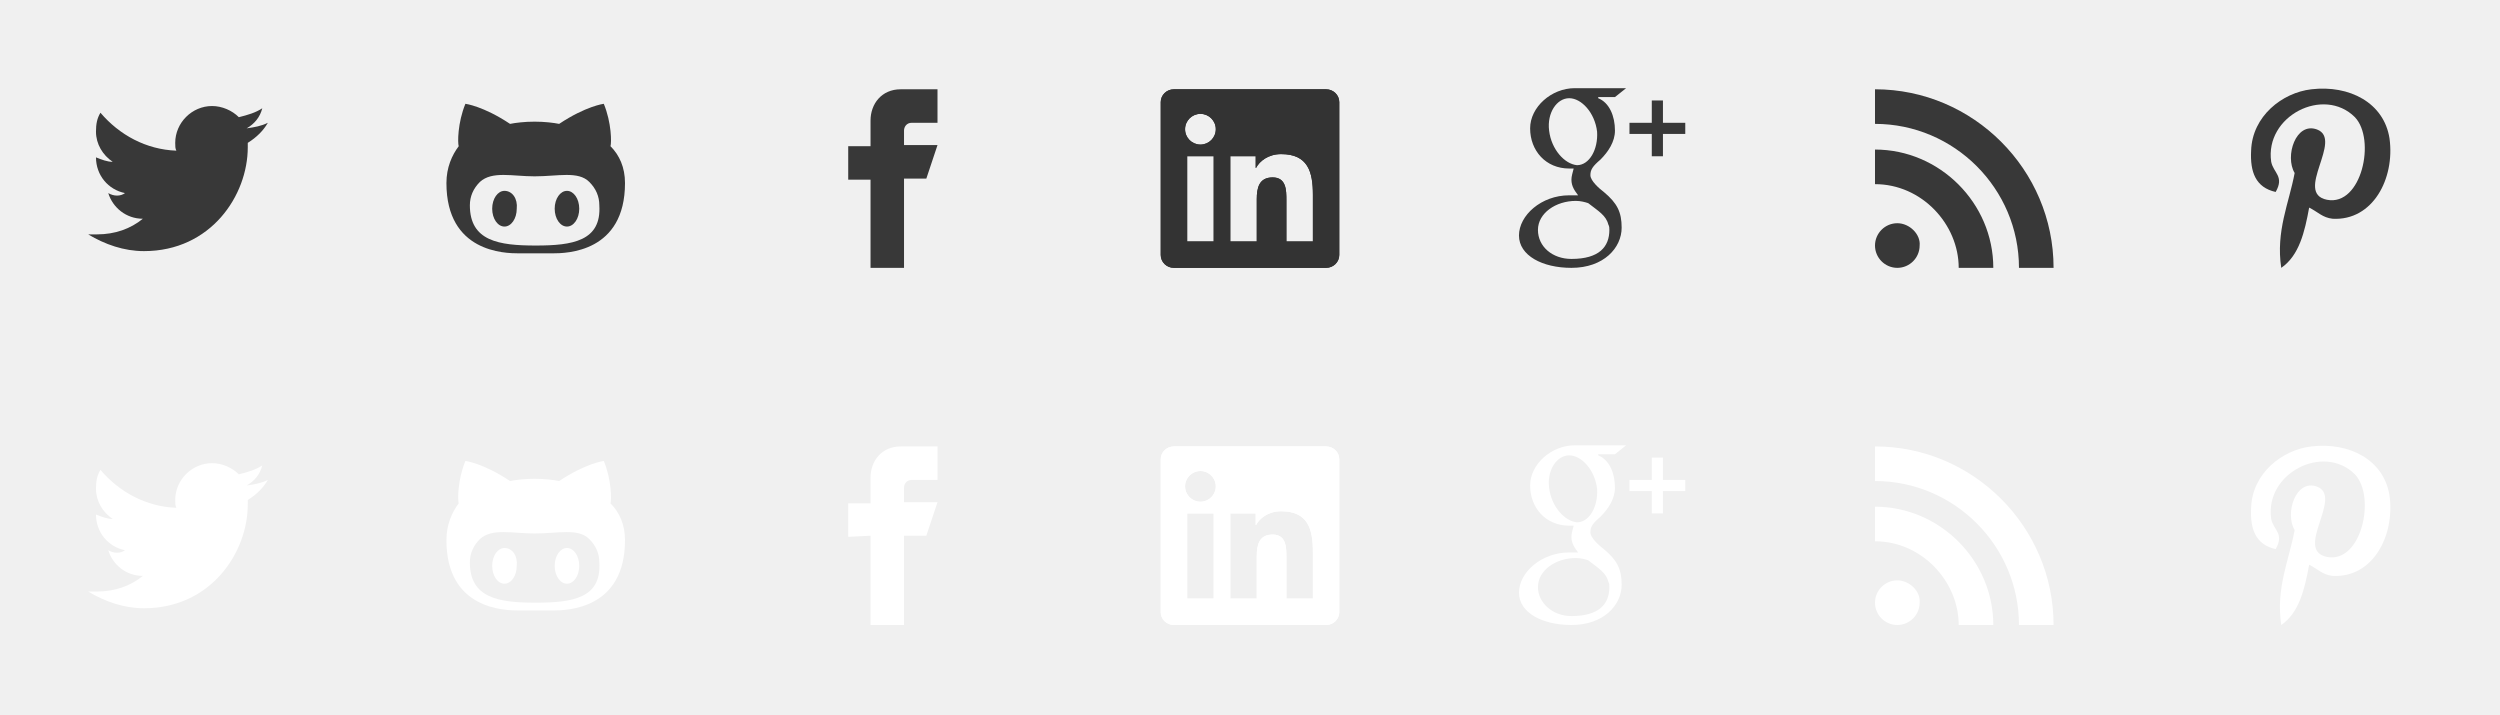
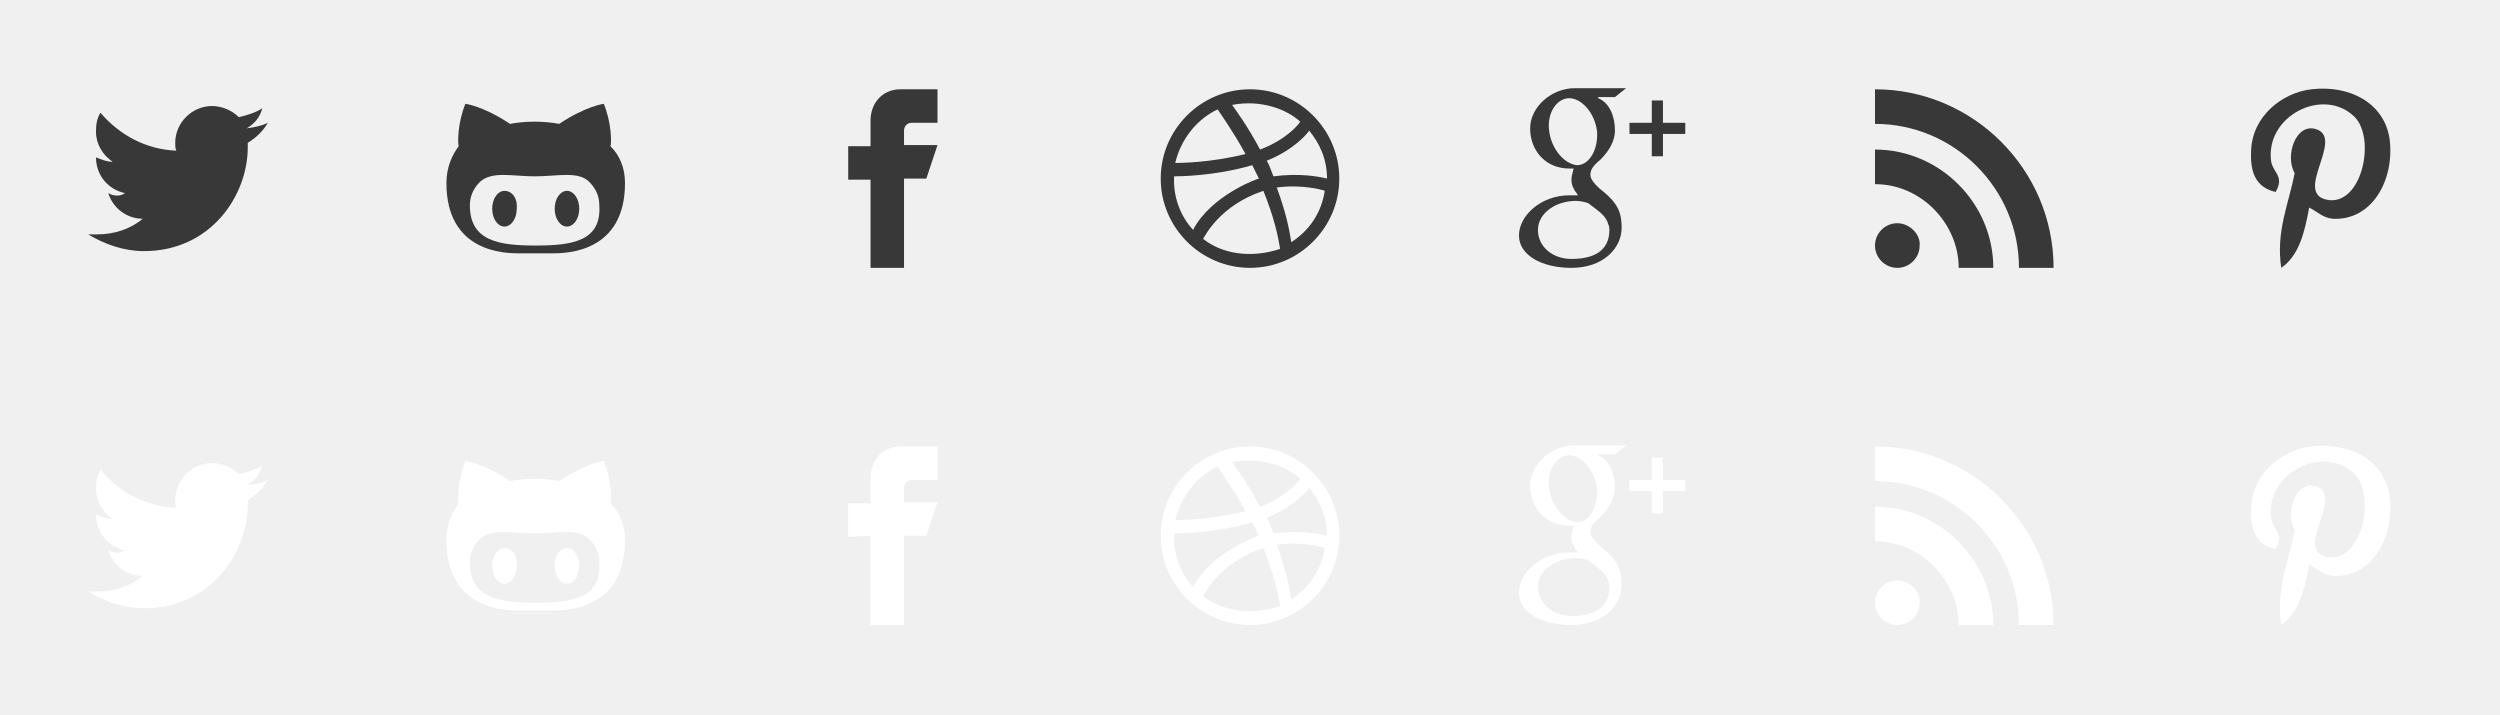
<svg xmlns="http://www.w3.org/2000/svg" version="1.1" id="Layer_1" x="0px" y="0px" width="224px" height="64px" viewBox="0 0 224 64" enable-background="new 0 0 224 64" xml:space="preserve">
-   <defs id="defs33" />
-   <path fill="#383838" d="M24,11c-0.6,0.3-1.2,0.4-1.9,0.5c0.7-0.4,1.2-1,1.4-1.8c-0.6,0.4-1.3,0.6-2.1,0.8c-0.6-0.6-1.5-1-2.4-1  c-1.8,0-3.3,1.5-3.3,3.3c0,0.3,0,0.5,0.1,0.7c-2.7-0.1-5.1-1.4-6.8-3.4c-0.3,0.5-0.4,1-0.4,1.7c0,1.1,0.6,2.1,1.5,2.7  c-0.5,0-1-0.2-1.5-0.4l0,0c0,1.6,1.1,2.9,2.6,3.2c-0.4,0.3-1,0.3-1.5,0c0.4,1.3,1.6,2.3,3.1,2.3c-1.1,0.9-2.5,1.4-4.1,1.4  c-0.3,0-0.5,0-0.8,0c1.5,0.9,3.2,1.5,5,1.5c6,0,9.3-5,9.3-9.3c0-0.1,0-0.3,0-0.4C23,12.3,23.6,11.7,24,11z" id="path3" />
-   <path fill="#383838" d="M78,16v8h3v-8h2l1-3h-3c0,0,0-0.5,0-1.3c0-0.3,0.2-0.7,0.7-0.7c1,0,2.9,0,2.3,0V8c0,0-1.6,0-3.3,0  C79,8,78,9.3,78,10.8s0,2.3,0,2.3h-2v3h2V16z" id="path5" />
-   <path fill="#383838" d="M170,20c-1.1,0-2,0.9-2,2c0,1.1,0.9,2,2,2c1.1,0,2-0.9,2-2C172.1,21,171.1,20,170,20z M168,13.4v3.1  c4.2,0,7.5,3.6,7.5,7.5h3.1C178.6,18.2,173.8,13.4,168,13.4z M168,8v3.1c7.1,0,12.9,5.8,12.9,12.9h3.1C184,15.2,176.8,8,168,8z" id="path9" />
-   <path fill="#383838" d="M50.8,17.1c-0.6,0-1.1,0.7-1.1,1.6c0,0.9,0.5,1.6,1.1,1.6c0.6,0,1.1-0.7,1.1-1.6  C51.9,17.8,51.4,17.1,50.8,17.1z M54.7,13.1c0.1-0.3,0.1-2.1-0.6-3.8c0,0-1.6,0.2-4,1.8c-0.5-0.1-1.3-0.2-2.2-0.2s-1.7,0.1-2.2,0.2  c-2.4-1.6-4-1.8-4-1.8c-0.7,1.7-0.7,3.5-0.6,3.8C40.5,13.9,40,15,40,16.4c0,6.2,5.2,6.3,6.5,6.3c0.3,0,0.9,0,1.5,0  c0.6,0,1.2,0,1.5,0c1.3,0,6.5-0.1,6.5-6.3C56,15,55.5,13.9,54.7,13.1z M48,22L48,22c-3.3,0-5.9-0.4-5.9-3.6c0-0.8,0.3-1.5,0.9-2.1  c1.1-1,2.9-0.5,4.9-0.5c0,0,0,0,0,0c0,0,0,0,0,0c2.1,0,3.9-0.5,4.9,0.5c0.6,0.6,0.9,1.3,0.9,2.1C53.9,21.6,51.3,22,48,22z   M45.2,17.1c-0.6,0-1.1,0.7-1.1,1.6c0,0.9,0.5,1.6,1.1,1.6c0.6,0,1.1-0.7,1.1-1.6C46.4,17.8,45.9,17.1,45.2,17.1z" id="path11" />
-   <path fill="#383838" d="M143.1,11.8c-0.2-1.7-1.4-3-2.5-3s-2,1.3-1.8,2.9c0.2,1.7,1.4,3,2.5,3.1C142.4,14.8,143.2,13.4,143.1,11.8z   M141.2,18c-1.8,0-3.4,1.1-3.4,2.6s1.3,2.6,3,2.6c2.5,0,3.4-1.1,3.4-2.6c0-0.2,0-0.3-0.1-0.5c-0.2-0.8-0.9-1.2-1.8-1.9  C142,18.1,141.6,18,141.2,18z M143.2,8.8c1,0.4,1.5,1.6,1.5,2.9c0,1-0.6,1.9-1.3,2.6c-0.7,0.6-0.9,0.9-0.9,1.4  c0,0.5,0.8,1.2,1.2,1.5c1.2,1,1.6,1.8,1.6,3.2c0,1.8-1.6,3.6-4.5,3.6c-2.6,0-4.7-1.1-4.7-2.9c0-1.8,2-3.6,4.5-3.6h0.8  c-0.3-0.4-0.6-0.8-0.6-1.4c0-0.3,0.1-0.6,0.2-1c-0.2,0-0.3,0-0.4,0c-2.1,0-3.5-1.6-3.5-3.6c0-1.9,1.9-3.6,4-3.6h4.6l-1,0.8H143.2  L143.2,8.8z M151,12h-2v2h-1v-2h-2v-1h2V9h1v2h2V12z" id="path13" />
-   <path fill="#383838" d="M206.9,18.6c-0.4,2.2-0.9,4.3-2.5,5.4c-0.5-3.3,0.7-5.8,1.2-8.5c-0.9-1.5,0.1-4.6,2-3.9  c2.4,0.9-2.1,5.7,0.9,6.3c3.1,0.6,4.4-5.4,2.5-7.4c-2.8-2.8-8.1-0.1-7.5,4c0.2,1,1.2,1.3,0.4,2.7c-1.8-0.4-2.3-1.8-2.2-3.7  c0.1-3.1,2.8-5.2,5.4-5.5c3.4-0.4,6.5,1.2,7,4.4c0.5,3.6-1.5,7.4-5.1,7.2C208.1,19.5,207.7,19,206.9,18.6z" id="path15" />
-   <path fill="#FFFFFF" d="M24,43c-0.6,0.3-1.2,0.4-1.9,0.5c0.7-0.4,1.2-1,1.4-1.8c-0.6,0.4-1.3,0.6-2.1,0.8c-0.6-0.6-1.5-1-2.4-1  c-1.8,0-3.3,1.5-3.3,3.3c0,0.3,0,0.5,0.1,0.7c-2.7-0.1-5.1-1.4-6.8-3.4c-0.3,0.5-0.4,1-0.4,1.7c0,1.1,0.6,2.1,1.5,2.7  c-0.5,0-1-0.2-1.5-0.4l0,0c0,1.6,1.1,2.9,2.6,3.2c-0.4,0.3-1,0.3-1.5,0c0.4,1.3,1.6,2.3,3.1,2.3c-1.1,0.9-2.5,1.4-4.1,1.4  c-0.3,0-0.5,0-0.8,0c1.5,0.9,3.2,1.5,5,1.5c6,0,9.3-5,9.3-9.3c0-0.1,0-0.3,0-0.4C23,44.3,23.6,43.7,24,43z" id="path17" />
-   <path fill="#FFFFFF" d="M78,48v8h3v-8h2l1-3h-3c0,0,0-0.5,0-1.3c0-0.3,0.2-0.7,0.7-0.7c1,0,2.9,0,2.3,0v-3c0,0-1.6,0-3.3,0  C79,40,78,41.3,78,42.8s0,2.3,0,2.3h-2v3L78,48L78,48z" id="path19" />
-   <path fill="#FFFFFF" d="M170,52c-1.1,0-2,0.9-2,2c0,1.1,0.9,2,2,2c1.1,0,2-0.9,2-2C172.1,53,171.1,52,170,52z M168,45.4v3.1  c4.2,0,7.5,3.6,7.5,7.5h3.1C178.6,50.2,173.8,45.4,168,45.4z M168,40v3.1c7.1,0,12.9,5.8,12.9,12.9h3.1C184,47.2,176.8,40,168,40z" id="path23" />
-   <path fill="#FFFFFF" d="M50.8,49.1c-0.6,0-1.1,0.7-1.1,1.6c0,0.9,0.5,1.6,1.1,1.6c0.6,0,1.1-0.7,1.1-1.6  C51.9,49.8,51.4,49.1,50.8,49.1z M54.7,45.1c0.1-0.3,0.1-2.1-0.6-3.8c0,0-1.6,0.2-4,1.8c-0.5-0.1-1.3-0.2-2.2-0.2s-1.7,0.1-2.2,0.2  c-2.4-1.6-4-1.8-4-1.8c-0.7,1.7-0.7,3.5-0.6,3.8C40.5,45.9,40,47,40,48.4c0,6.2,5.2,6.3,6.5,6.3c0.3,0,0.9,0,1.5,0  c0.6,0,1.2,0,1.5,0c1.3,0,6.5-0.1,6.5-6.3C56,47,55.5,45.9,54.7,45.1z M48,54L48,54c-3.3,0-5.9-0.4-5.9-3.6c0-0.8,0.3-1.5,0.9-2.1  c1.1-1,2.9-0.5,4.9-0.5c0,0,0,0,0,0c0,0,0,0,0,0c2.1,0,3.9-0.5,4.9,0.5c0.6,0.6,0.9,1.3,0.9,2.1C53.9,53.6,51.3,54,48,54z   M45.2,49.1c-0.6,0-1.1,0.7-1.1,1.6c0,0.9,0.5,1.6,1.1,1.6c0.6,0,1.1-0.7,1.1-1.6C46.4,49.8,45.9,49.1,45.2,49.1z" id="path25" />
-   <path fill="#FFFFFF" d="M143.1,43.8c-0.2-1.7-1.4-3-2.5-3s-2,1.3-1.8,2.9c0.2,1.7,1.4,3,2.5,3.1C142.4,46.8,143.2,45.4,143.1,43.8z   M141.2,50c-1.8,0-3.4,1.1-3.4,2.6c0,1.4,1.3,2.6,3,2.6c2.5,0,3.4-1.1,3.4-2.6c0-0.2,0-0.3-0.1-0.5c-0.2-0.8-0.9-1.2-1.8-1.9  C142,50.1,141.6,50,141.2,50z M143.2,40.8c1,0.4,1.5,1.6,1.5,2.9c0,1-0.6,1.9-1.3,2.6c-0.7,0.6-0.9,0.9-0.9,1.4  c0,0.5,0.8,1.2,1.2,1.5c1.2,1,1.6,1.8,1.6,3.2c0,1.8-1.6,3.6-4.5,3.6c-2.6,0-4.7-1.1-4.7-2.9c0-1.8,2-3.6,4.5-3.6h0.8  c-0.3-0.4-0.6-0.8-0.6-1.4c0-0.3,0.1-0.6,0.2-1c-0.2,0-0.3,0-0.4,0c-2.1,0-3.5-1.6-3.5-3.6c0-1.9,1.9-3.6,4-3.6h4.6l-1,0.8H143.2  L143.2,40.8z M151,44h-2v2h-1v-2h-2v-1h2v-2h1v2h2V44z" id="path27" />
-   <path d="M206.9,50.6c-0.4,2.2-0.9,4.3-2.5,5.4c-0.5-3.3,0.7-5.8,1.2-8.5c-0.9-1.5,0.1-4.6,2-3.9  c2.4,0.9-2.1,5.7,0.9,6.3c3.1,0.6,4.4-5.4,2.5-7.4c-2.8-2.8-8.1-0.1-7.5,4c0.2,1,1.2,1.3,0.4,2.7c-1.8-0.4-2.3-1.8-2.2-3.7  c0.1-3.1,2.8-5.2,5.4-5.5c3.4-0.4,6.5,1.2,7,4.4c0.5,3.6-1.5,7.4-5.1,7.2C208.1,51.5,207.7,51,206.9,50.6z" id="path29" fill="#FFFFFF" />
-   <g transform="matrix(0.3785298,0,0,-0.4444444,95.2695,73)" id="g4394" style="fill:#ffffff">
-     <g transform="matrix(0.1174173,0,0,0.1,23.06424,38.25)" id="g4396" style="fill:#ffffff">
-       <path id="path4402" style="fill:#ffffff;fill-opacity:1;fill-rule:nonzero;stroke:none" d="m 306.77,53.242 -53.391,0 0,83.543 c 0,19.926 -0.344,45.555 -27.742,45.555 -27.785,0 -32.024,-21.715 -32.024,-44.125 l 0,-84.973 -53.332,0 0,171.797 51.184,0 0,-23.484 0.73,0 c 7.121,13.504 24.543,27.746 50.52,27.746 54.062,0 64.055,-35.571 64.055,-81.84 l 0,-94.219 z M 80.078,248.512 c -17.148,0 -30.977,13.871 -30.977,30.965 0,17.089 13.828,30.964 30.977,30.964 17.082,0 30.945,-13.875 30.945,-30.964 0,-17.094 -13.863,-30.965 -30.945,-30.965 z m 26.707,-195.27 -53.445,0 0,171.797 53.445,0 0,-171.797 z M 333.359,360 26.551,360 C 11.906,360 0,348.379 0,334.043 L 0,25.977 C 0,11.641 11.906,0 26.551,0 L 333.359,0 c 14.676,0 26.629,11.641 26.629,25.977 l 0,308.066 c 0,14.336 -11.953,25.957 -26.629,25.957" />
-     </g>
-     <g id="g4409" transform="matrix(0.1174173,0,0,0.1,23.06424,38.25)" style="fill:#ffffff">
-       <path d="m 306.77,53.242 -53.391,0 0,83.543 c 0,19.926 -0.344,45.555 -27.742,45.555 -27.785,0 -32.024,-21.715 -32.024,-44.125 l 0,-84.973 -53.332,0 0,171.797 51.184,0 0,-23.484 0.73,0 c 7.121,13.504 24.543,27.746 50.52,27.746 54.062,0 64.055,-35.571 64.055,-81.84 l 0,-94.219 z M 80.078,248.512 c -17.148,0 -30.977,13.871 -30.977,30.965 0,17.089 13.828,30.964 30.977,30.964 17.082,0 30.945,-13.875 30.945,-30.964 0,-17.094 -13.863,-30.965 -30.945,-30.965 z m 26.707,-195.27 -53.445,0 0,171.797 53.445,0 0,-171.797 z M 333.359,360 26.551,360 C 11.906,360 0,348.379 0,334.043 L 0,25.977 C 0,11.641 11.906,0 26.551,0 L 333.359,0 c 14.676,0 26.629,11.641 26.629,25.977 l 0,308.066 c 0,14.336 -11.953,25.957 -26.629,25.957" style="fill:#ffffff;fill-opacity:1;fill-rule:nonzero;stroke:none" id="path4411" />
-     </g>
-   </g>
-   <g id="g4413" transform="matrix(0.3785298,0,0,-0.4444444,95.2695,41)" style="fill:#333333">
-     <g id="g4415" transform="matrix(0.1174173,0,0,0.1,23.06424,38.25)" style="fill:#333333">
-       <path d="m 306.77,53.242 -53.391,0 0,83.543 c 0,19.926 -0.344,45.555 -27.742,45.555 -27.785,0 -32.024,-21.715 -32.024,-44.125 l 0,-84.973 -53.332,0 0,171.797 51.184,0 0,-23.484 0.73,0 c 7.121,13.504 24.543,27.746 50.52,27.746 54.062,0 64.055,-35.571 64.055,-81.84 l 0,-94.219 z M 80.078,248.512 c -17.148,0 -30.977,13.871 -30.977,30.965 0,17.089 13.828,30.964 30.977,30.964 17.082,0 30.945,-13.875 30.945,-30.964 0,-17.094 -13.863,-30.965 -30.945,-30.965 z m 26.707,-195.27 -53.445,0 0,171.797 53.445,0 0,-171.797 z M 333.359,360 26.551,360 C 11.906,360 0,348.379 0,334.043 L 0,25.977 C 0,11.641 11.906,0 26.551,0 L 333.359,0 c 14.676,0 26.629,11.641 26.629,25.977 l 0,308.066 c 0,14.336 -11.953,25.957 -26.629,25.957" style="fill:#333333;fill-opacity:1;fill-rule:nonzero;stroke:none" id="path4417" />
-     </g>
-     <g style="fill:#333333" transform="matrix(0.1174173,0,0,0.1,23.06424,38.25)" id="g4419">
-       <path id="path4421" style="fill:#333333;fill-opacity:1;fill-rule:nonzero;stroke:none" d="m 306.77,53.242 -53.391,0 0,83.543 c 0,19.926 -0.344,45.555 -27.742,45.555 -27.785,0 -32.024,-21.715 -32.024,-44.125 l 0,-84.973 -53.332,0 0,171.797 51.184,0 0,-23.484 0.73,0 c 7.121,13.504 24.543,27.746 50.52,27.746 54.062,0 64.055,-35.571 64.055,-81.84 l 0,-94.219 z M 80.078,248.512 c -17.148,0 -30.977,13.871 -30.977,30.965 0,17.089 13.828,30.964 30.977,30.964 17.082,0 30.945,-13.875 30.945,-30.964 0,-17.094 -13.863,-30.965 -30.945,-30.965 z m 26.707,-195.27 -53.445,0 0,171.797 53.445,0 0,-171.797 z M 333.359,360 26.551,360 C 11.906,360 0,348.379 0,334.043 L 0,25.977 C 0,11.641 11.906,0 26.551,0 L 333.359,0 c 14.676,0 26.629,11.641 26.629,25.977 l 0,308.066 c 0,14.336 -11.953,25.957 -26.629,25.957" />
-     </g>
-   </g>
+   <path fill="#383838" d="M24,11c-0.6,0.3-1.2,0.4-1.9,0.5c0.7-0.4,1.2-1,1.4-1.8c-0.6,0.4-1.3,0.6-2.1,0.8c-0.6-0.6-1.5-1-2.4-1  c-1.8,0-3.3,1.5-3.3,3.3c0,0.3,0,0.5,0.1,0.7c-2.7-0.1-5.1-1.4-6.8-3.4c-0.3,0.5-0.4,1-0.4,1.7c0,1.1,0.6,2.1,1.5,2.7  c-0.5,0-1-0.2-1.5-0.4l0,0c0,1.6,1.1,2.9,2.6,3.2c-0.4,0.3-1,0.3-1.5,0c0.4,1.3,1.6,2.3,3.1,2.3c-1.1,0.9-2.5,1.4-4.1,1.4  c-0.3,0-0.5,0-0.8,0c1.5,0.9,3.2,1.5,5,1.5c6,0,9.3-5,9.3-9.3c0-0.1,0-0.3,0-0.4C23,12.3,23.6,11.7,24,11z" />
+   <path fill="#383838" d="M78,16v8h3v-8h2l1-3h-3c0,0,0-0.5,0-1.3c0-0.3,0.2-0.7,0.7-0.7c1,0,2.9,0,2.3,0V8c0,0-1.6,0-3.3,0  C79,8,78,9.3,78,10.8s0,2.3,0,2.3h-2v3h2V16z" />
+   <path fill="#383838" d="M112,24c-4.4,0-8-3.6-8-8s3.6-8,8-8s8,3.6,8,8S116.4,24,112,24z M118.7,17.1c-0.2-0.1-2.1-0.6-4.3-0.3  c0.9,2.5,1.1,3.7,1.3,4.9C117.4,20.6,118.4,19,118.7,17.1z M114.7,22.3c-0.2-1.2-0.5-2.7-1.5-5.2l0,0c-3.9,1.3-5.2,4-5.4,4.3  C109.4,22.7,112,23.2,114.7,22.3z M106.9,20.6c1.6-3.1,5.8-4.6,5.9-4.6c-0.2-0.4-0.4-0.8-0.6-1.2c-3.4,1-6.7,1-7,1  C105.1,17.7,105.8,19.4,106.9,20.6z M105.3,14.6c0.3,0,3.1,0,6.3-0.8c-1.1-2-2.3-3.7-2.5-4C107.2,10.7,105.8,12.5,105.3,14.6z   M110.4,9.4c0.2,0.3,1.4,1.9,2.5,4c2.4-0.9,3.5-2.3,3.6-2.5C115.3,9.8,113,8.9,110.4,9.4z M117.3,11.7c-0.1,0.2-1.3,1.7-3.8,2.7  c0.2,0.3,0.4,0.9,0.6,1.4c2.3-0.3,4,0,4.8,0.2C118.9,14.2,118.2,12.8,117.3,11.7z" />
+   <path fill="#383838" d="M170,20c-1.1,0-2,0.9-2,2c0,1.1,0.9,2,2,2c1.1,0,2-0.9,2-2C172.1,21,171.1,20,170,20z M168,13.4v3.1  c4.2,0,7.5,3.6,7.5,7.5h3.1C178.6,18.2,173.8,13.4,168,13.4z M168,8v3.1c7.1,0,12.9,5.8,12.9,12.9h3.1C184,15.2,176.8,8,168,8z" />
+   <path fill="#383838" d="M50.8,17.1c-0.6,0-1.1,0.7-1.1,1.6c0,0.9,0.5,1.6,1.1,1.6c0.6,0,1.1-0.7,1.1-1.6  C51.9,17.8,51.4,17.1,50.8,17.1z M54.7,13.1c0.1-0.3,0.1-2.1-0.6-3.8c0,0-1.6,0.2-4,1.8c-0.5-0.1-1.3-0.2-2.2-0.2s-1.7,0.1-2.2,0.2  c-2.4-1.6-4-1.8-4-1.8c-0.7,1.7-0.7,3.5-0.6,3.8C40.5,13.9,40,15,40,16.4c0,6.2,5.2,6.3,6.5,6.3c0.3,0,0.9,0,1.5,0  c0.6,0,1.2,0,1.5,0c1.3,0,6.5-0.1,6.5-6.3C56,15,55.5,13.9,54.7,13.1z M48,22L48,22c-3.3,0-5.9-0.4-5.9-3.6c0-0.8,0.3-1.5,0.9-2.1  c1.1-1,2.9-0.5,4.9-0.5c0,0,0,0,0,0c0,0,0,0,0,0c2.1,0,3.9-0.5,4.9,0.5c0.6,0.6,0.9,1.3,0.9,2.1C53.9,21.6,51.3,22,48,22z   M45.2,17.1c-0.6,0-1.1,0.7-1.1,1.6c0,0.9,0.5,1.6,1.1,1.6c0.6,0,1.1-0.7,1.1-1.6C46.4,17.8,45.9,17.1,45.2,17.1z" />
+   <path fill="#383838" d="M143.1,11.8c-0.2-1.7-1.4-3-2.5-3s-2,1.3-1.8,2.9c0.2,1.7,1.4,3,2.5,3.1C142.4,14.8,143.2,13.4,143.1,11.8z   M141.2,18c-1.8,0-3.4,1.1-3.4,2.6s1.3,2.6,3,2.6c2.5,0,3.4-1.1,3.4-2.6c0-0.2,0-0.3-0.1-0.5c-0.2-0.8-0.9-1.2-1.8-1.9  C142,18.1,141.6,18,141.2,18z M143.2,8.8c1,0.4,1.5,1.6,1.5,2.9c0,1-0.6,1.9-1.3,2.6c-0.7,0.6-0.9,0.9-0.9,1.4  c0,0.5,0.8,1.2,1.2,1.5c1.2,1,1.6,1.8,1.6,3.2c0,1.8-1.6,3.6-4.5,3.6c-2.6,0-4.7-1.1-4.7-2.9c0-1.8,2-3.6,4.5-3.6h0.8  c-0.3-0.4-0.6-0.8-0.6-1.4c0-0.3,0.1-0.6,0.2-1c-0.2,0-0.3,0-0.4,0c-2.1,0-3.5-1.6-3.5-3.6c0-1.9,1.9-3.6,4-3.6h4.6l-1,0.8H143.2  L143.2,8.8z M151,12h-2v2h-1v-2h-2v-1h2V9h1v2h2V12z" />
+   <path fill="#383838" d="M206.9,18.6c-0.4,2.2-0.9,4.3-2.5,5.4c-0.5-3.3,0.7-5.8,1.2-8.5c-0.9-1.5,0.1-4.6,2-3.9  c2.4,0.9-2.1,5.7,0.9,6.3c3.1,0.6,4.4-5.4,2.5-7.4c-2.8-2.8-8.1-0.1-7.5,4c0.2,1,1.2,1.3,0.4,2.7c-1.8-0.4-2.3-1.8-2.2-3.7  c0.1-3.1,2.8-5.2,5.4-5.5c3.4-0.4,6.5,1.2,7,4.4c0.5,3.6-1.5,7.4-5.1,7.2C208.1,19.5,207.7,19,206.9,18.6z" />
+   <path fill="#FFFFFF" d="M24,43c-0.6,0.3-1.2,0.4-1.9,0.5c0.7-0.4,1.2-1,1.4-1.8c-0.6,0.4-1.3,0.6-2.1,0.8c-0.6-0.6-1.5-1-2.4-1  c-1.8,0-3.3,1.5-3.3,3.3c0,0.3,0,0.5,0.1,0.7c-2.7-0.1-5.1-1.4-6.8-3.4c-0.3,0.5-0.4,1-0.4,1.7c0,1.1,0.6,2.1,1.5,2.7  c-0.5,0-1-0.2-1.5-0.4l0,0c0,1.6,1.1,2.9,2.6,3.2c-0.4,0.3-1,0.3-1.5,0c0.4,1.3,1.6,2.3,3.1,2.3c-1.1,0.9-2.5,1.4-4.1,1.4  c-0.3,0-0.5,0-0.8,0c1.5,0.9,3.2,1.5,5,1.5c6,0,9.3-5,9.3-9.3c0-0.1,0-0.3,0-0.4C23,44.3,23.6,43.7,24,43z" />
+   <path fill="#FFFFFF" d="M78,48v8h3v-8h2l1-3h-3c0,0,0-0.5,0-1.3c0-0.3,0.2-0.7,0.7-0.7c1,0,2.9,0,2.3,0v-3c0,0-1.6,0-3.3,0  C79,40,78,41.3,78,42.8s0,2.3,0,2.3h-2v3L78,48L78,48z" />
+   <path fill="#FFFFFF" d="M112,56c-4.4,0-8-3.6-8-8s3.6-8,8-8s8,3.6,8,8S116.4,56,112,56z M118.7,49.1c-0.2-0.1-2.1-0.6-4.3-0.3  c0.9,2.5,1.1,3.7,1.3,4.9C117.4,52.6,118.4,51,118.7,49.1z M114.7,54.3c-0.2-1.2-0.5-2.7-1.5-5.2l0,0c-3.9,1.3-5.2,4-5.4,4.3  C109.4,54.7,112,55.2,114.7,54.3z M106.9,52.6c1.6-3.1,5.8-4.6,5.9-4.6c-0.2-0.4-0.4-0.8-0.6-1.2c-3.4,1-6.7,1-7,1  C105.1,49.7,105.8,51.4,106.9,52.6z M105.3,46.6c0.3,0,3.1,0,6.3-0.8c-1.1-2-2.3-3.7-2.5-4C107.2,42.7,105.8,44.5,105.3,46.6z   M110.4,41.4c0.2,0.3,1.4,1.9,2.5,4c2.4-0.9,3.5-2.3,3.6-2.5C115.3,41.8,113,40.9,110.4,41.4z M117.3,43.7c-0.1,0.2-1.3,1.7-3.8,2.7  c0.2,0.3,0.4,0.9,0.6,1.4c2.3-0.3,4,0,4.8,0.2C118.9,46.2,118.2,44.8,117.3,43.7z" />
+   <path fill="#FFFFFF" d="M170,52c-1.1,0-2,0.9-2,2c0,1.1,0.9,2,2,2c1.1,0,2-0.9,2-2C172.1,53,171.1,52,170,52z M168,45.4v3.1  c4.2,0,7.5,3.6,7.5,7.5h3.1C178.6,50.2,173.8,45.4,168,45.4z M168,40v3.1c7.1,0,12.9,5.8,12.9,12.9h3.1C184,47.2,176.8,40,168,40z" />
+   <path fill="#FFFFFF" d="M50.8,49.1c-0.6,0-1.1,0.7-1.1,1.6c0,0.9,0.5,1.6,1.1,1.6c0.6,0,1.1-0.7,1.1-1.6  C51.9,49.8,51.4,49.1,50.8,49.1z M54.7,45.1c0.1-0.3,0.1-2.1-0.6-3.8c0,0-1.6,0.2-4,1.8c-0.5-0.1-1.3-0.2-2.2-0.2s-1.7,0.1-2.2,0.2  c-2.4-1.6-4-1.8-4-1.8c-0.7,1.7-0.7,3.5-0.6,3.8C40.5,45.9,40,47,40,48.4c0,6.2,5.2,6.3,6.5,6.3c0.3,0,0.9,0,1.5,0  c0.6,0,1.2,0,1.5,0c1.3,0,6.5-0.1,6.5-6.3C56,47,55.5,45.9,54.7,45.1z M48,54L48,54c-3.3,0-5.9-0.4-5.9-3.6c0-0.8,0.3-1.5,0.9-2.1  c1.1-1,2.9-0.5,4.9-0.5c0,0,0,0,0,0c0,0,0,0,0,0c2.1,0,3.9-0.5,4.9,0.5c0.6,0.6,0.9,1.3,0.9,2.1C53.9,53.6,51.3,54,48,54z   M45.2,49.1c-0.6,0-1.1,0.7-1.1,1.6c0,0.9,0.5,1.6,1.1,1.6c0.6,0,1.1-0.7,1.1-1.6C46.4,49.8,45.9,49.1,45.2,49.1z" />
+   <path fill="#FFFFFF" d="M143.1,43.8c-0.2-1.7-1.4-3-2.5-3s-2,1.3-1.8,2.9c0.2,1.7,1.4,3,2.5,3.1C142.4,46.8,143.2,45.4,143.1,43.8z   M141.2,50c-1.8,0-3.4,1.1-3.4,2.6c0,1.4,1.3,2.6,3,2.6c2.5,0,3.4-1.1,3.4-2.6c0-0.2,0-0.3-0.1-0.5c-0.2-0.8-0.9-1.2-1.8-1.9  C142,50.1,141.6,50,141.2,50z M143.2,40.8c1,0.4,1.5,1.6,1.5,2.9c0,1-0.6,1.9-1.3,2.6c-0.7,0.6-0.9,0.9-0.9,1.4  c0,0.5,0.8,1.2,1.2,1.5c1.2,1,1.6,1.8,1.6,3.2c0,1.8-1.6,3.6-4.5,3.6c-2.6,0-4.7-1.1-4.7-2.9c0-1.8,2-3.6,4.5-3.6h0.8  c-0.3-0.4-0.6-0.8-0.6-1.4c0-0.3,0.1-0.6,0.2-1c-0.2,0-0.3,0-0.4,0c-2.1,0-3.5-1.6-3.5-3.6c0-1.9,1.9-3.6,4-3.6h4.6l-1,0.8H143.2  L143.2,40.8z M151,44h-2v2h-1v-2h-2v-1h2v-2h1v2h2V44z" />
+   <path fill="#FFFFFF" d="M206.9,50.6c-0.4,2.2-0.9,4.3-2.5,5.4c-0.5-3.3,0.7-5.8,1.2-8.5c-0.9-1.5,0.1-4.6,2-3.9  c2.4,0.9-2.1,5.7,0.9,6.3c3.1,0.6,4.4-5.4,2.5-7.4c-2.8-2.8-8.1-0.1-7.5,4c0.2,1,1.2,1.3,0.4,2.7c-1.8-0.4-2.3-1.8-2.2-3.7  c0.1-3.1,2.8-5.2,5.4-5.5c3.4-0.4,6.5,1.2,7,4.4c0.5,3.6-1.5,7.4-5.1,7.2C208.1,51.5,207.7,51,206.9,50.6z" />
</svg>
